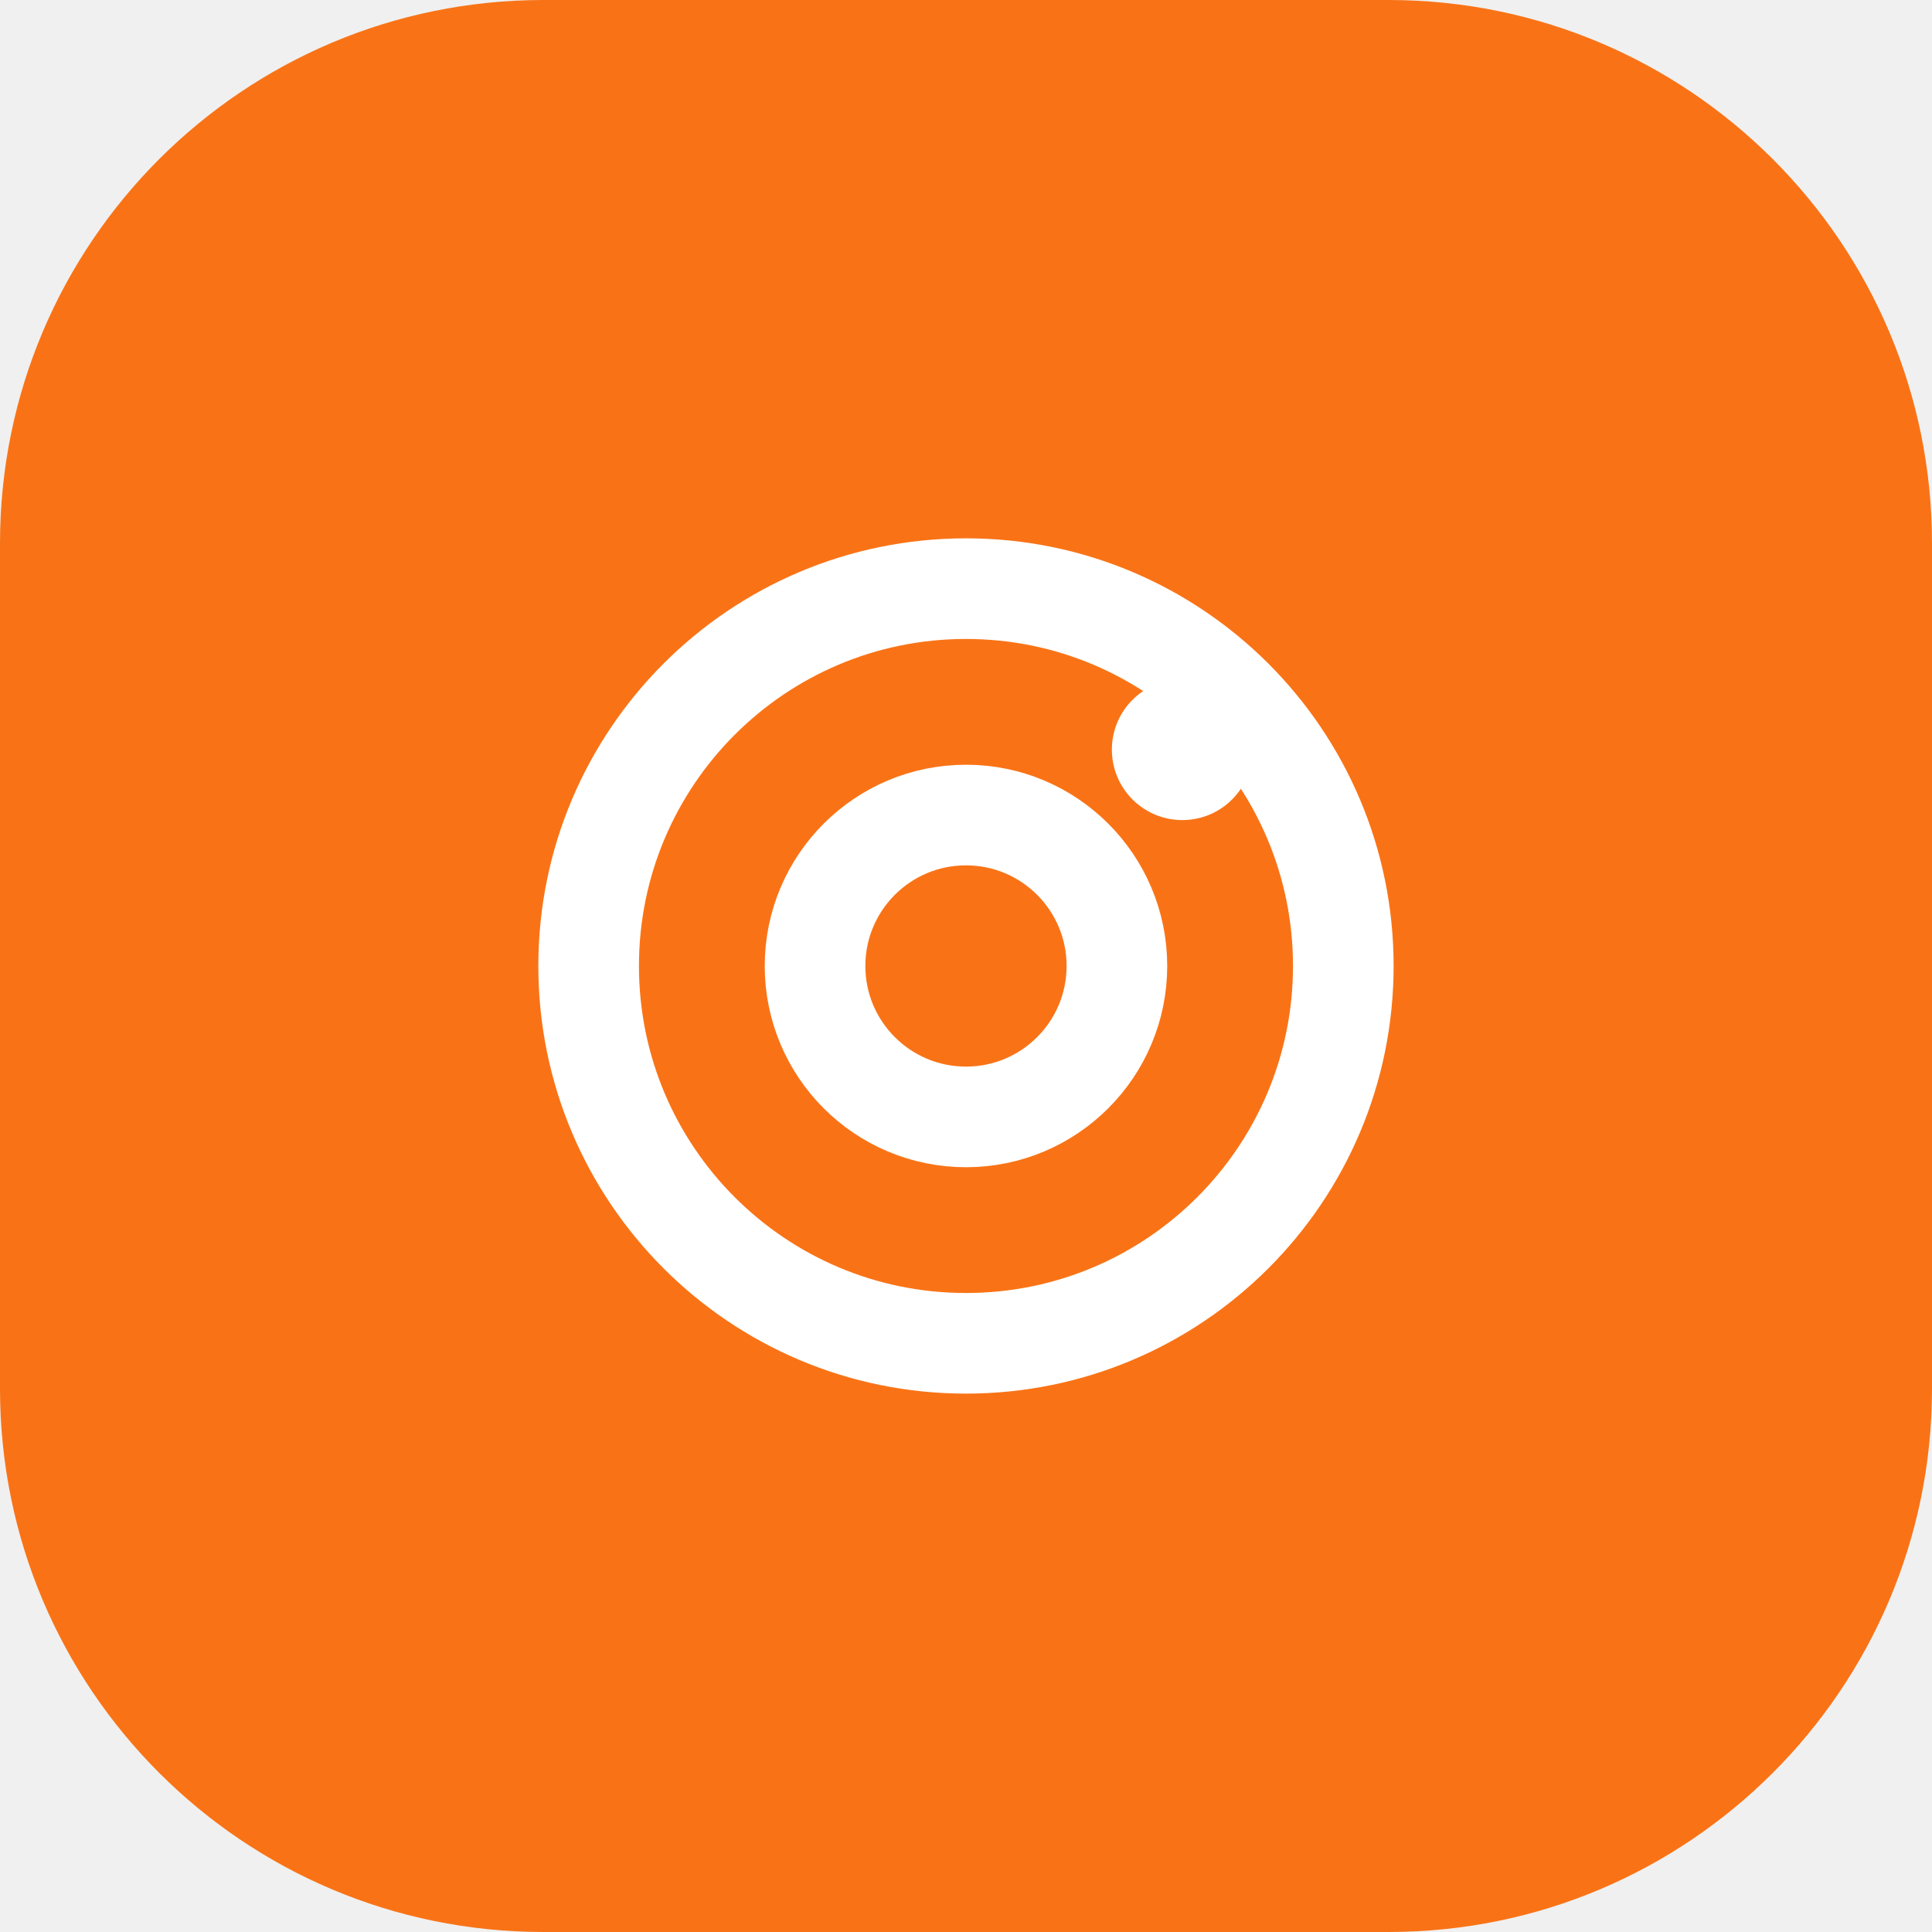
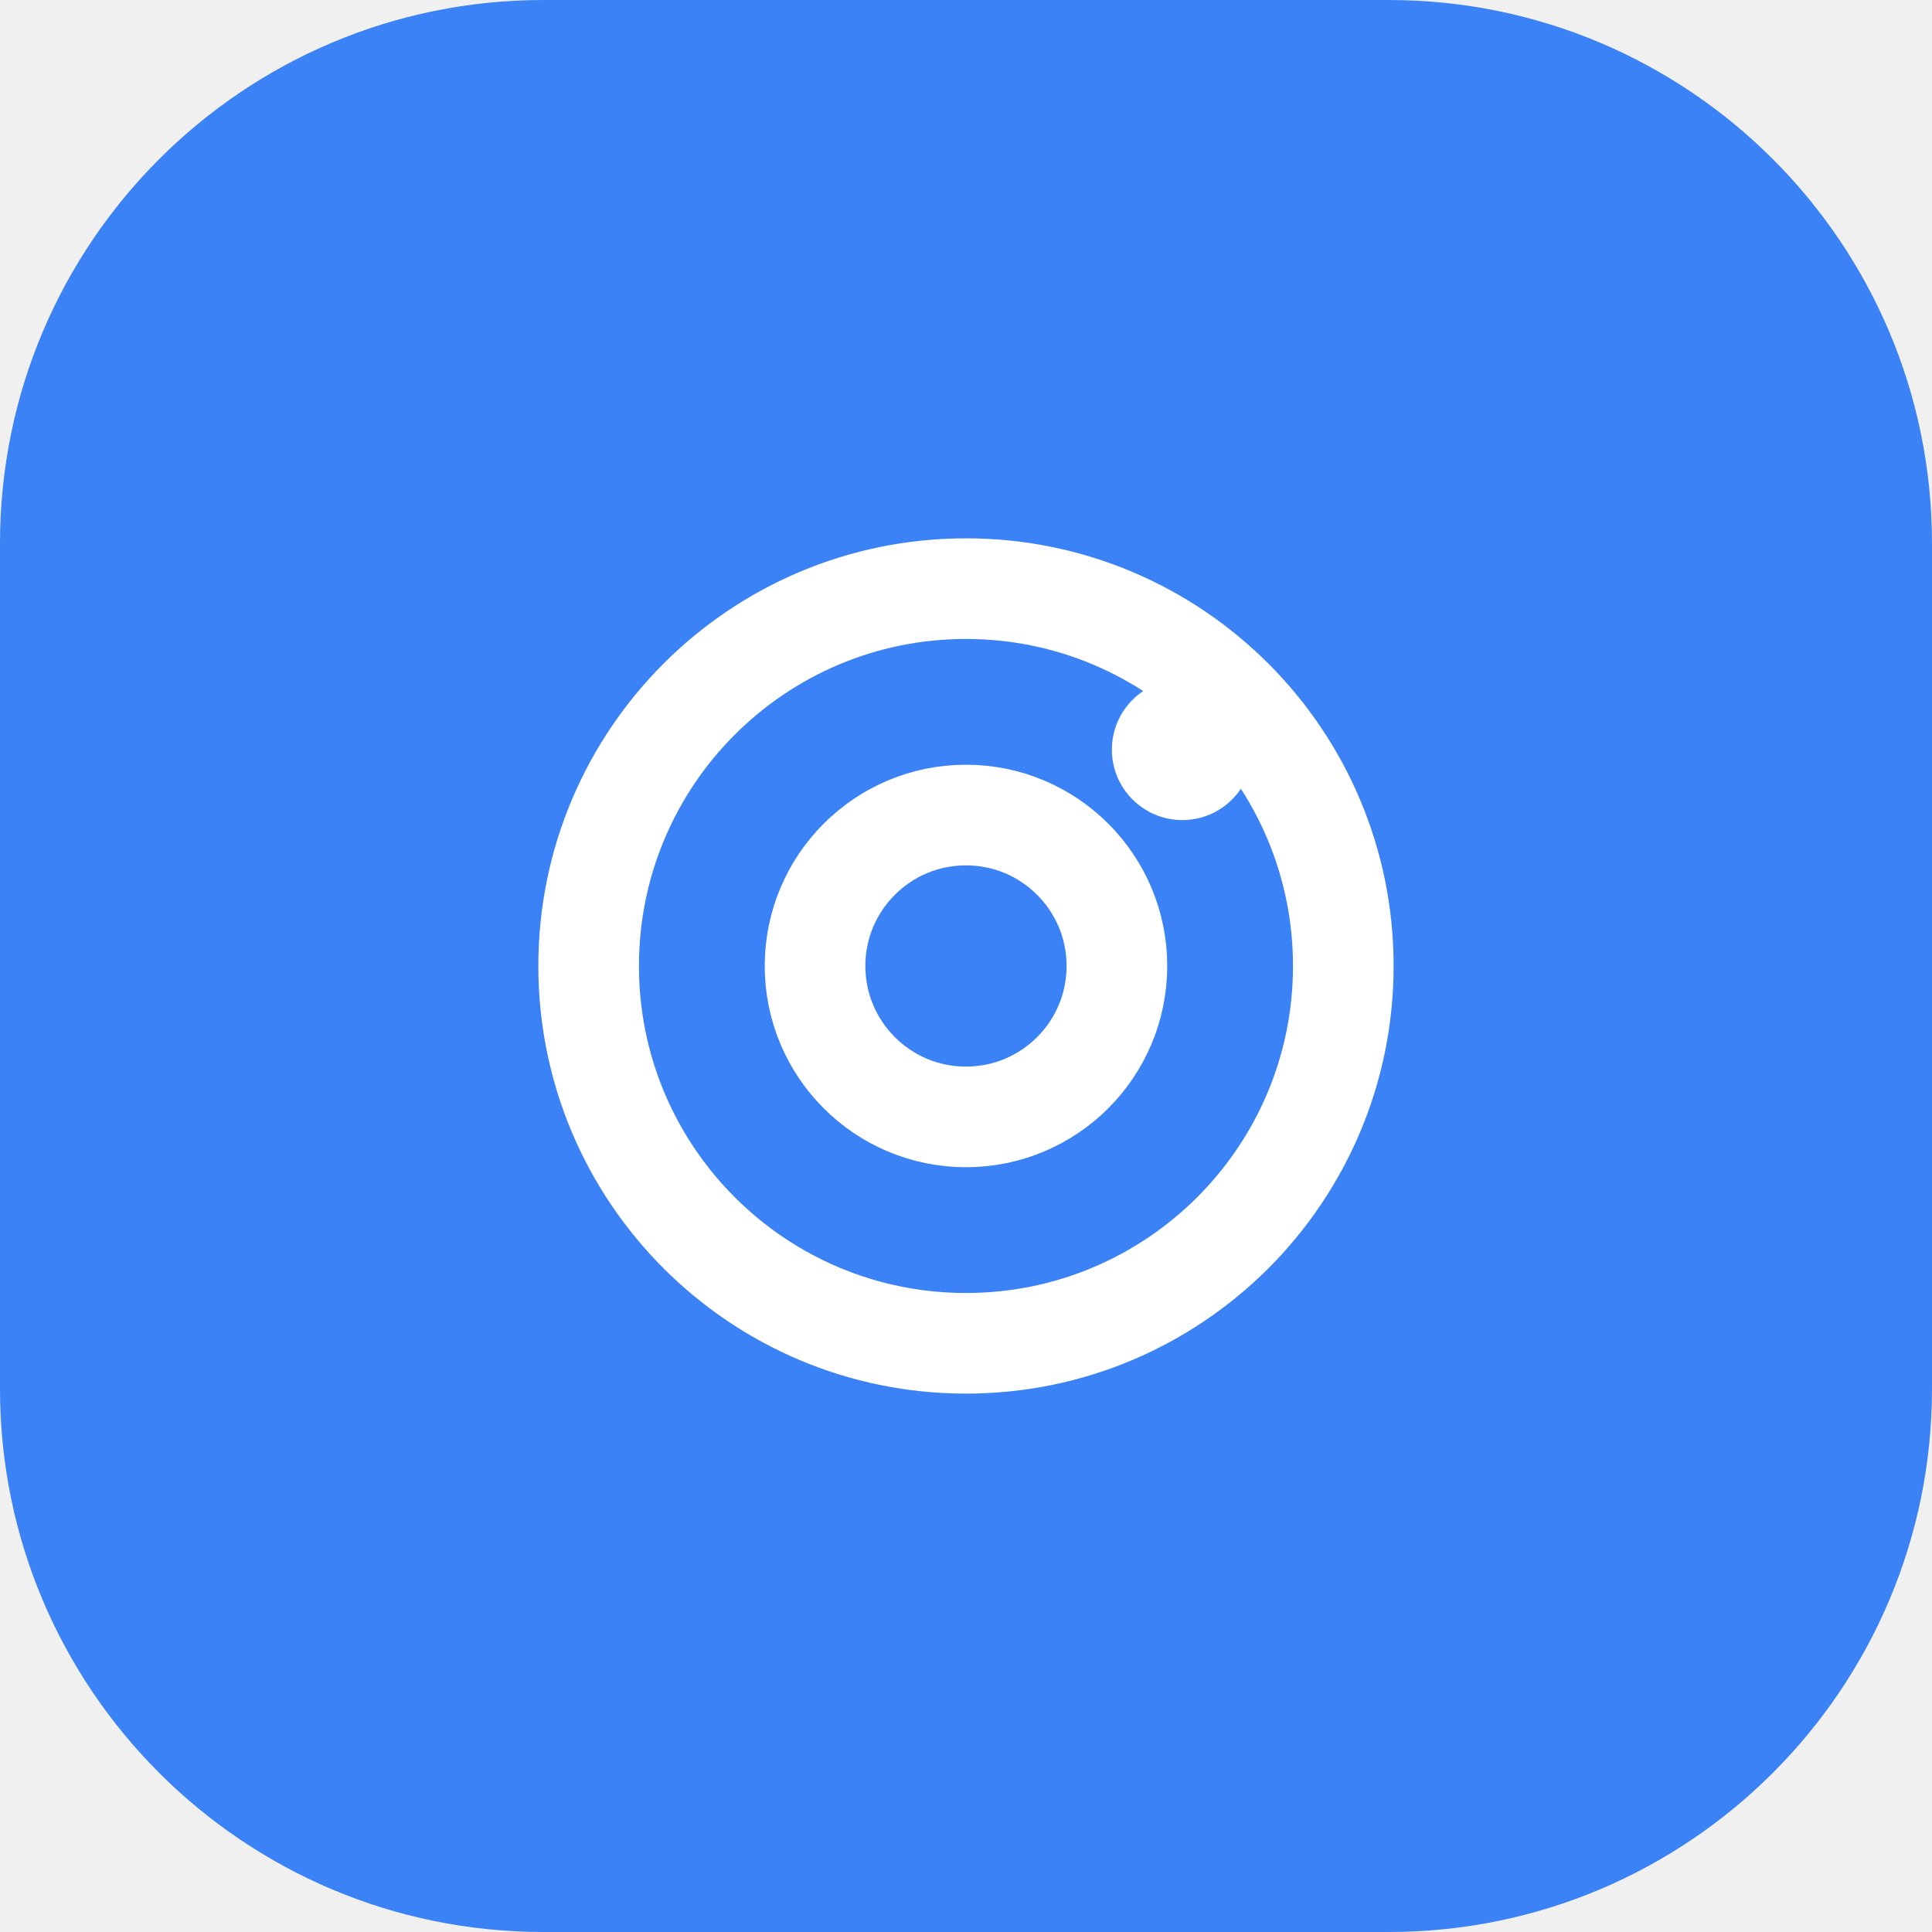
<svg xmlns="http://www.w3.org/2000/svg" viewBox="0 0 32 32">
-   <rect width="32" height="32" rx="9" fill="#f97316" />
+   <rect width="32" height="32" rx="9" fill="#3b82f6" />
  <g transform="translate(6 6) scale(0.8333)">
    <circle cx="12" cy="12" r="7.5" fill="none" stroke="#fff" stroke-width="2" />
    <circle cx="12" cy="12" r="3" fill="none" stroke="#fff" stroke-width="2" />
    <circle cx="16.3" cy="7.7" r="1.4" fill="#fff" />
  </g>
</svg>
